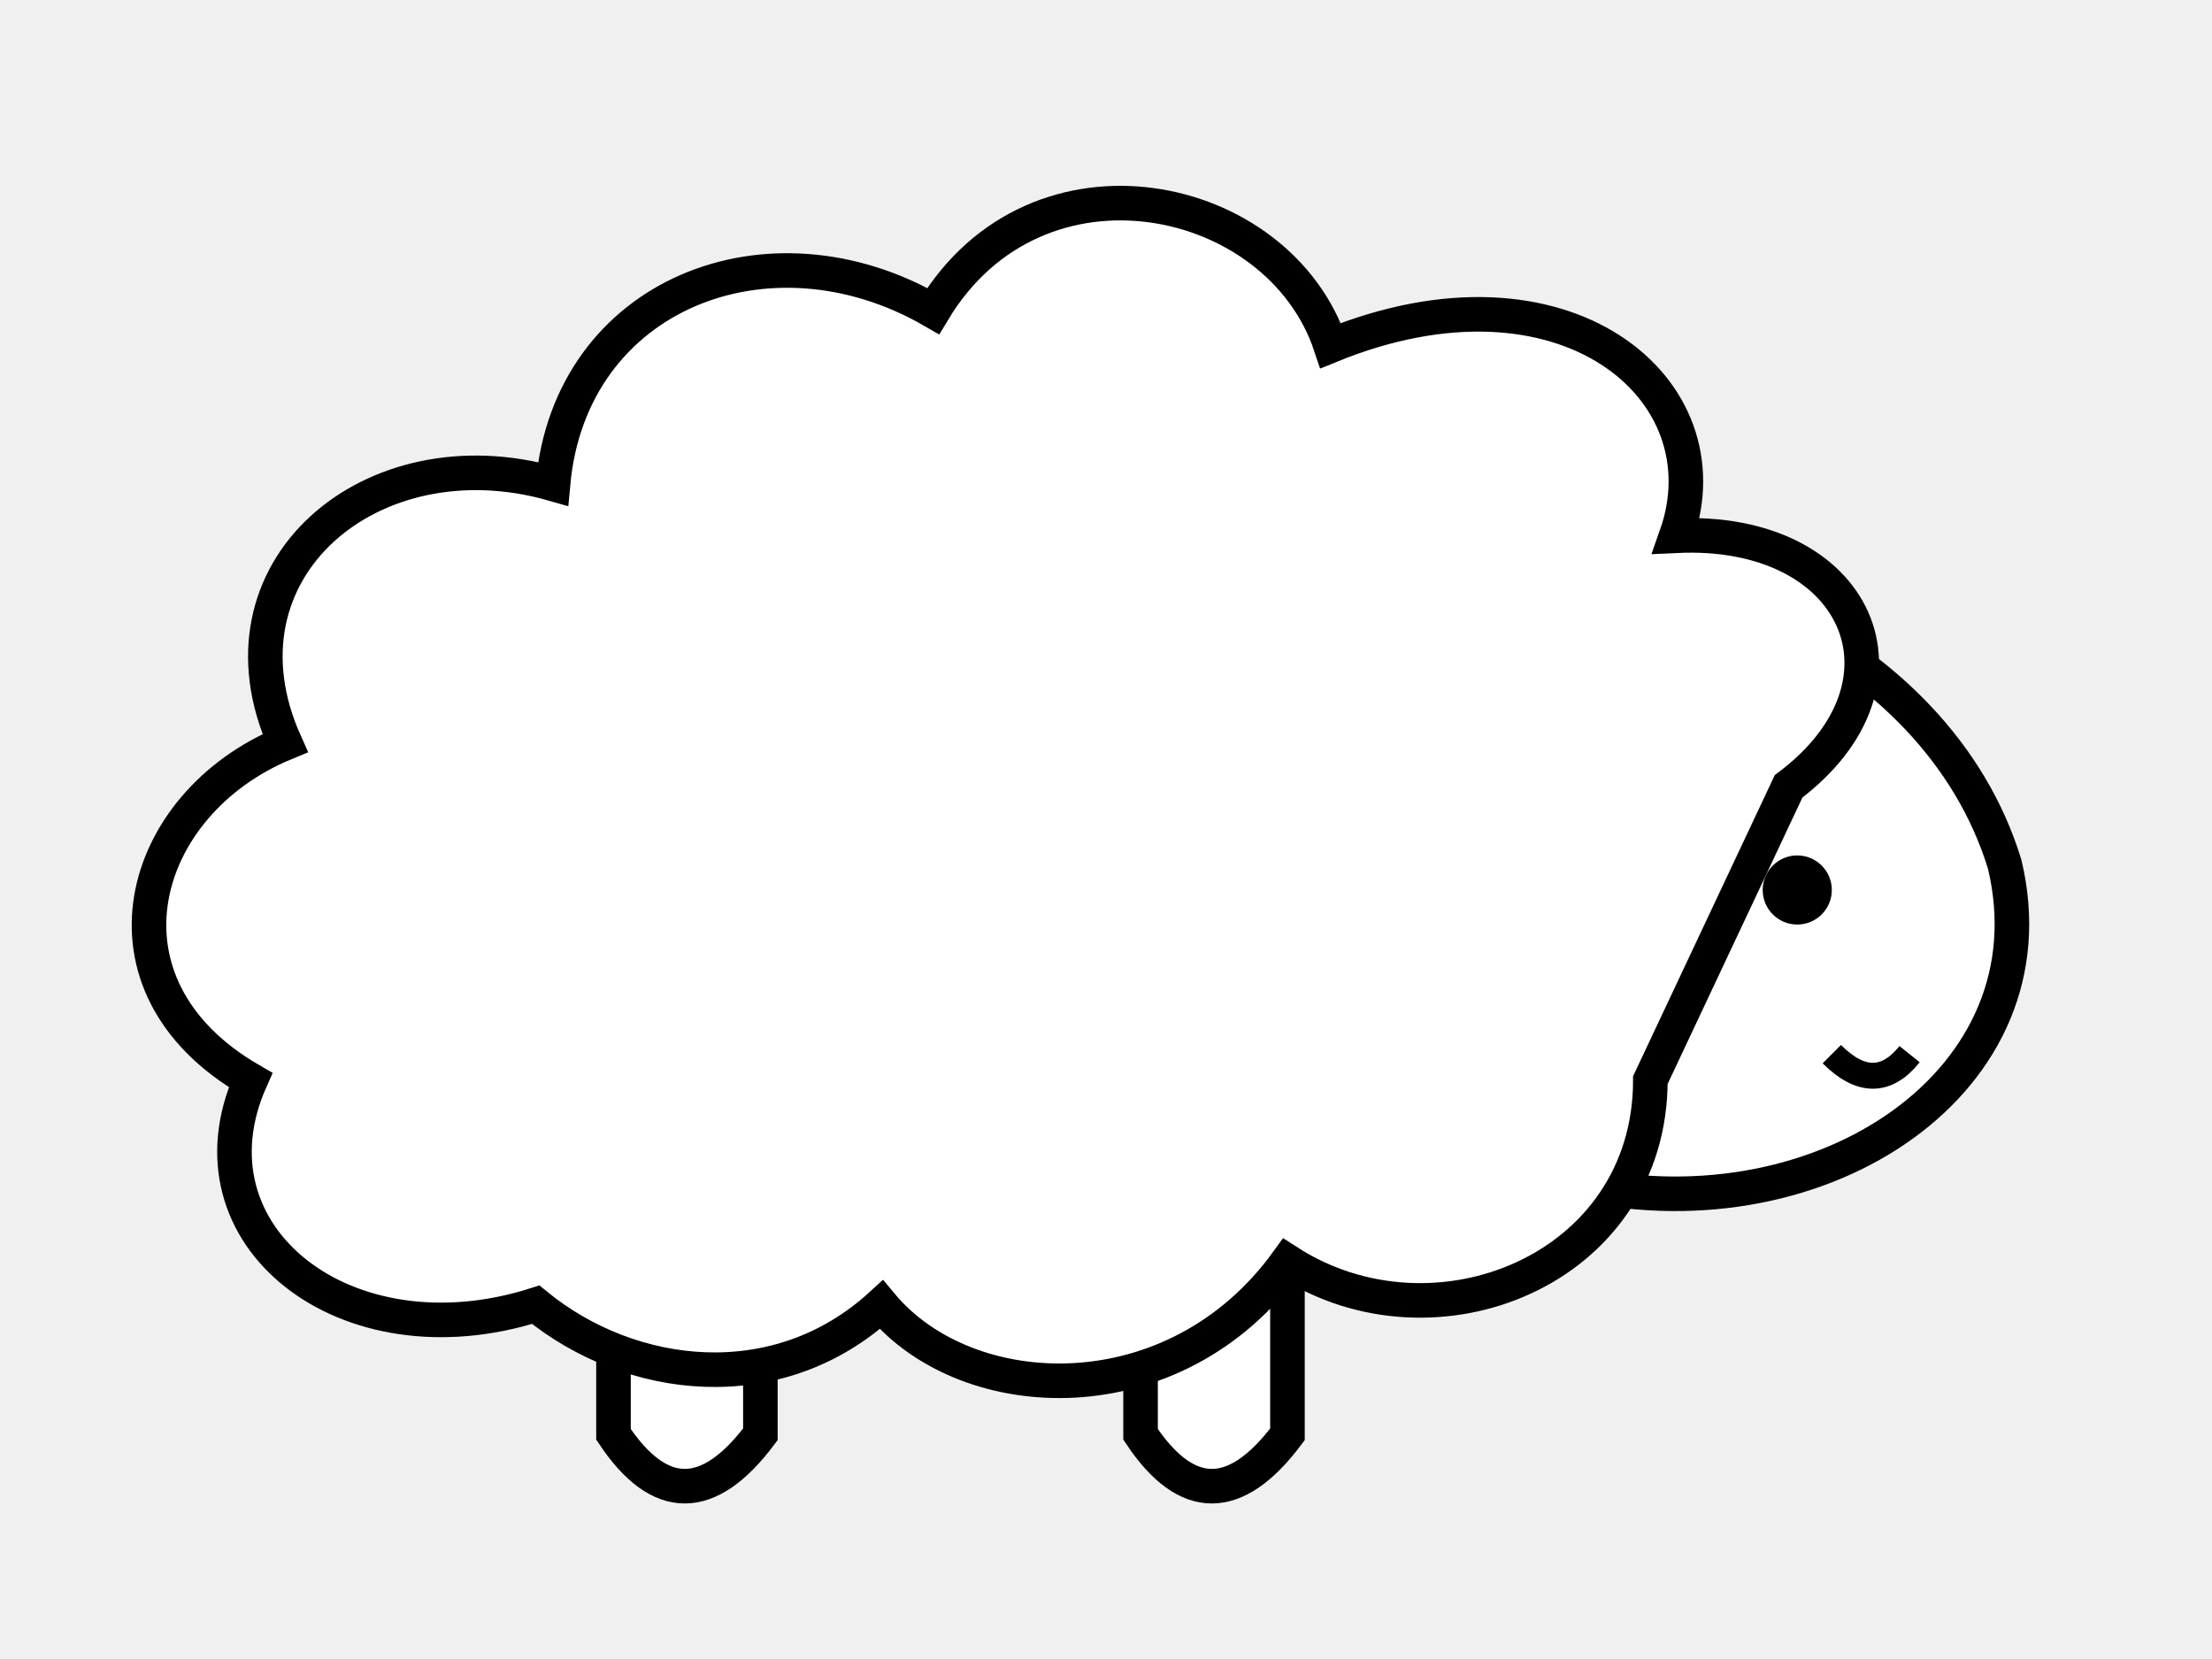
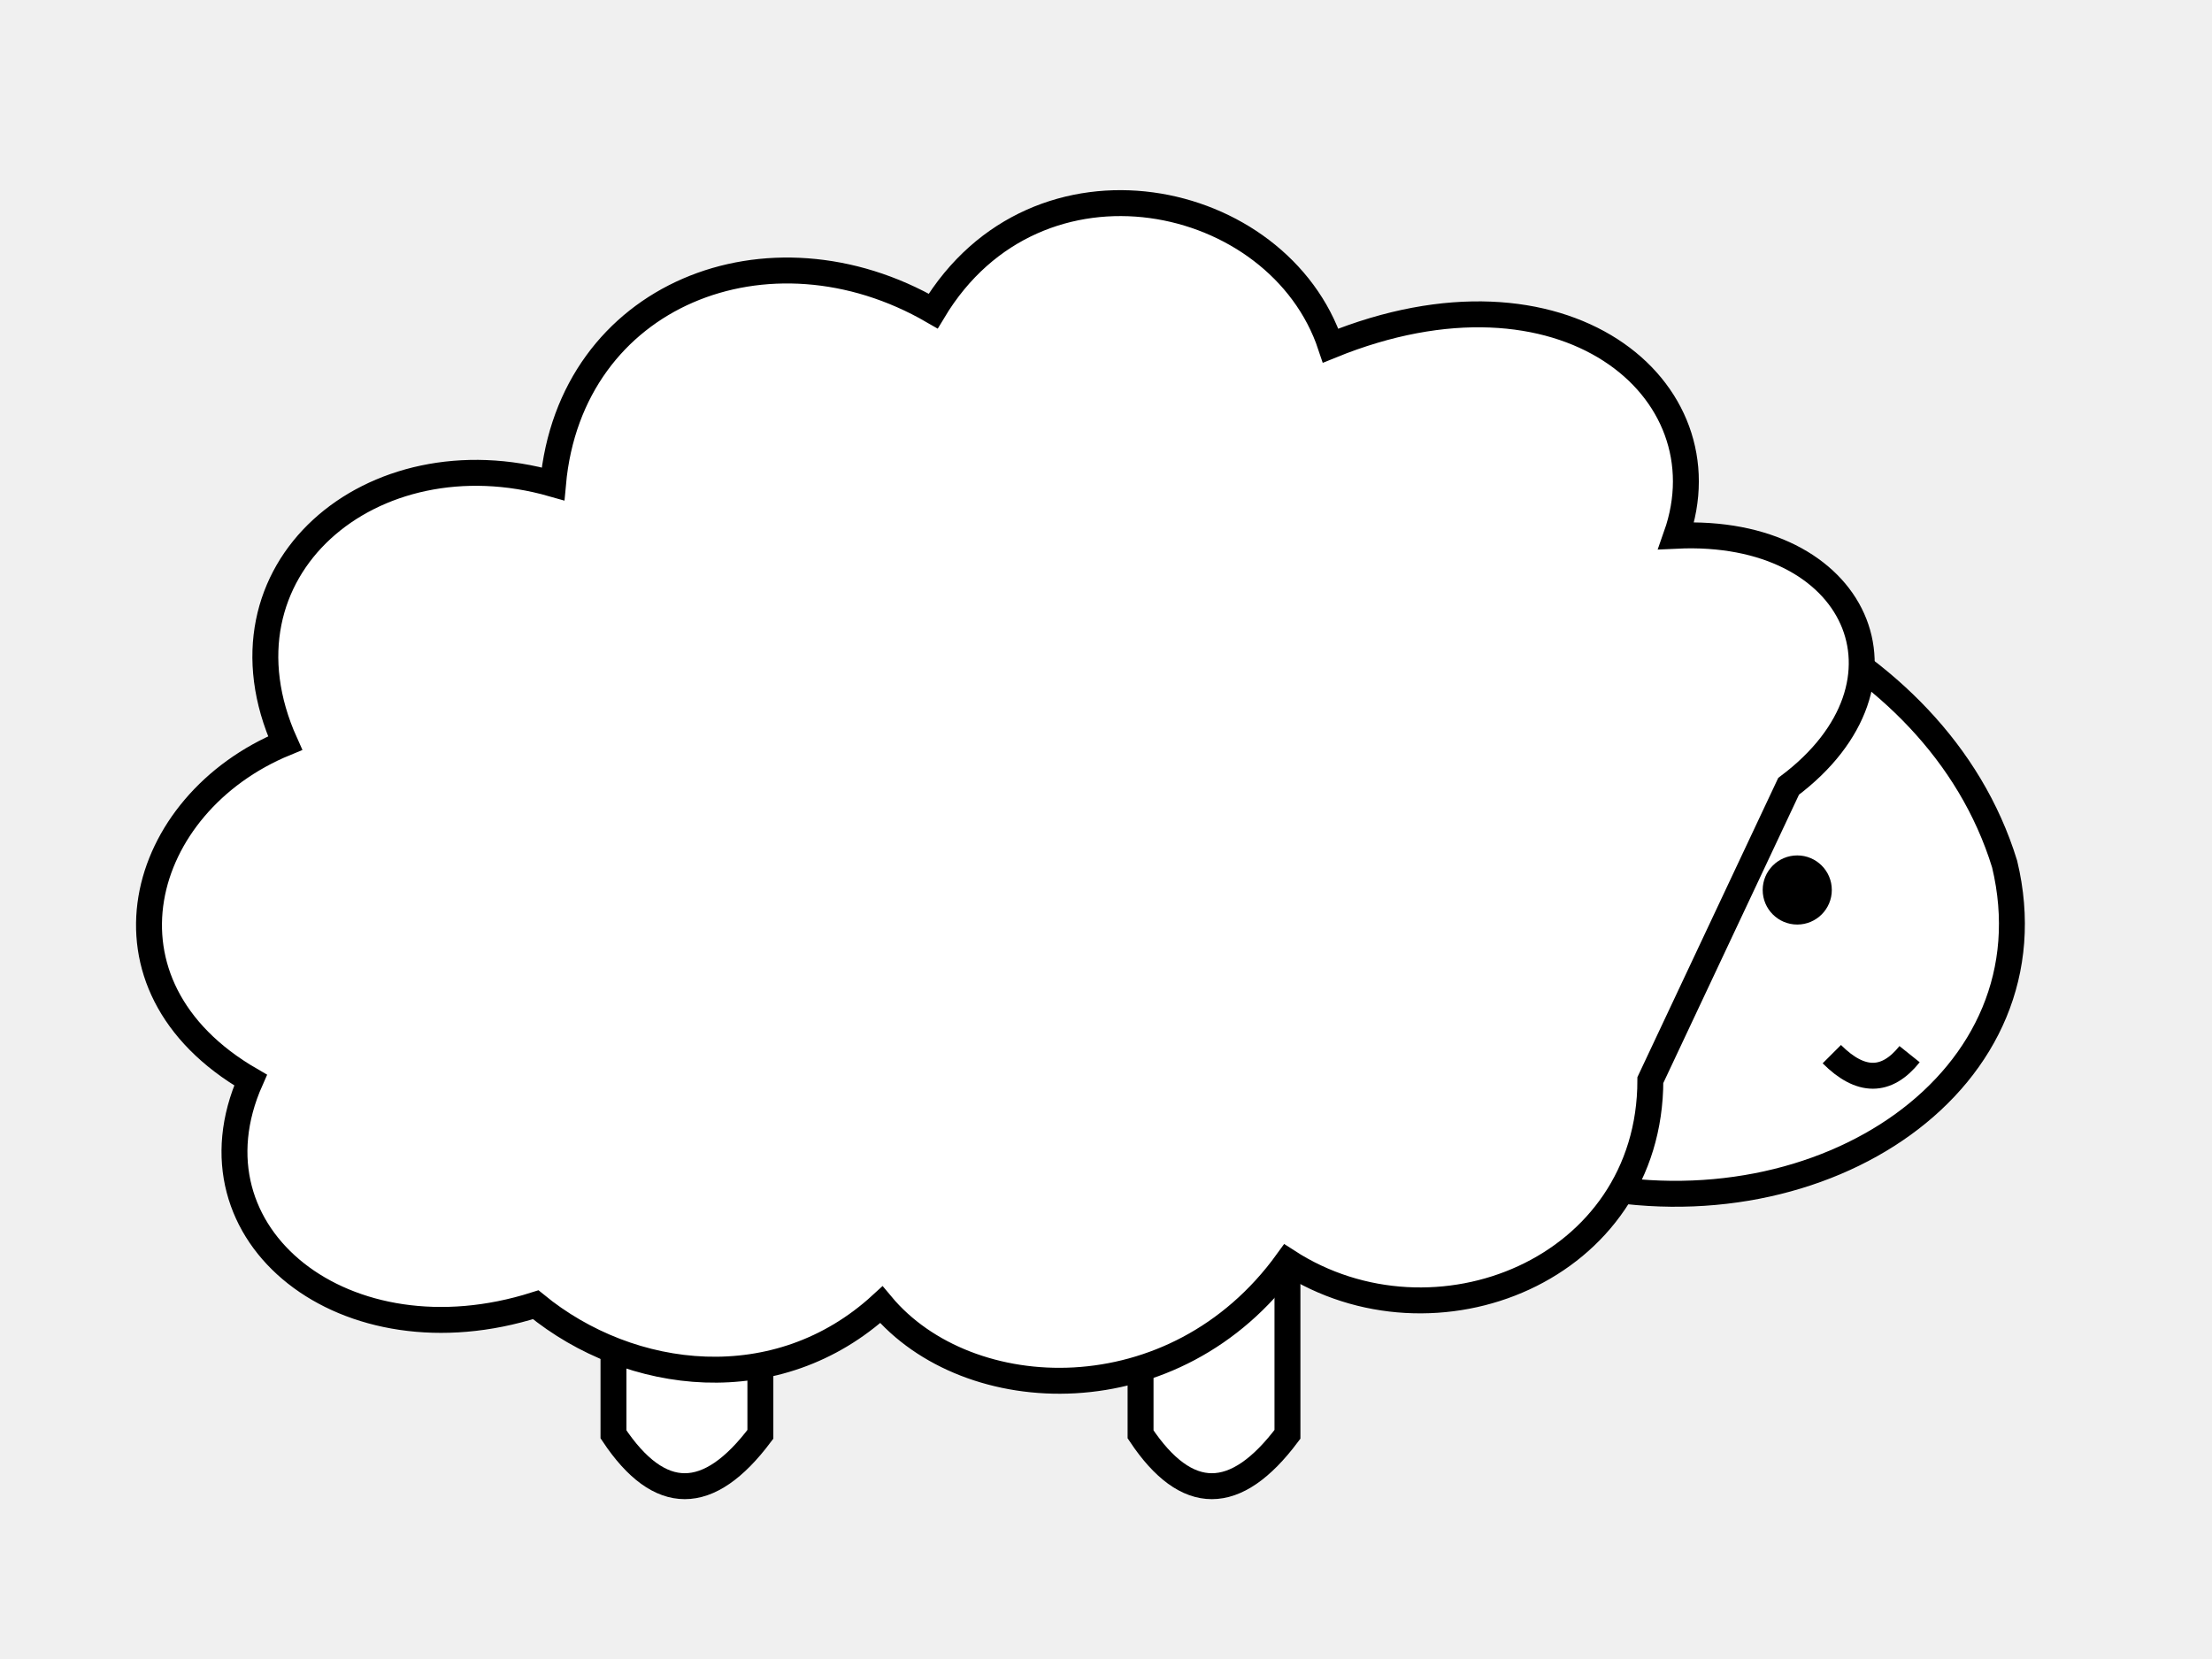
<svg xmlns="http://www.w3.org/2000/svg" width="256" height="192" viewBox="0 0 256 192">
-   <path d="M71 139v27q8 12 17 0v-27M132 139v27q8 12 17 0v-27" fill="white" stroke="black" stroke-width="4" />
-   <path d="M171 65C192 62 224 74 232 100C238 125 211 143 183 137C160 133 153 108 163 88Z" fill="white" stroke="black" stroke-width="4" />
+   <path d="M71 139v27q8 12 17 0v-27M132 139v27q8 12 17 0v-27" fill="white" stroke="black" stroke-width="3" />
+   <path d="M171 65C192 62 224 74 232 100C238 125 211 143 183 137C160 133 153 108 163 88Z" fill="white" stroke="black" stroke-width="3" />
  <circle cx="208" cy="103" r="4" fill="black" />
  <path d="M212 122q5 5 9 0" stroke="black" fill="none" stroke-width="3" />
-   <path d="M62 151C40 158 21 143 29 125C10 114 16 93 33 86C24 66 43 50 64 56C66 34 89 25 108 36C120 16 148 22 154 40C181 29 200 45 194 62C215 61 223 79 207 91L191 125C191 147 166 157 149 146C136 164 112 163 102 151C90 162 73 160 62 151Z" fill="white" stroke="black" stroke-width="4" />
+   <path d="M62 151C40 158 21 143 29 125C10 114 16 93 33 86C24 66 43 50 64 56C66 34 89 25 108 36C120 16 148 22 154 40C181 29 200 45 194 62C215 61 223 79 207 91L191 125C191 147 166 157 149 146C136 164 112 163 102 151C90 162 73 160 62 151Z" fill="white" stroke="black" stroke-width="3" />
</svg>
